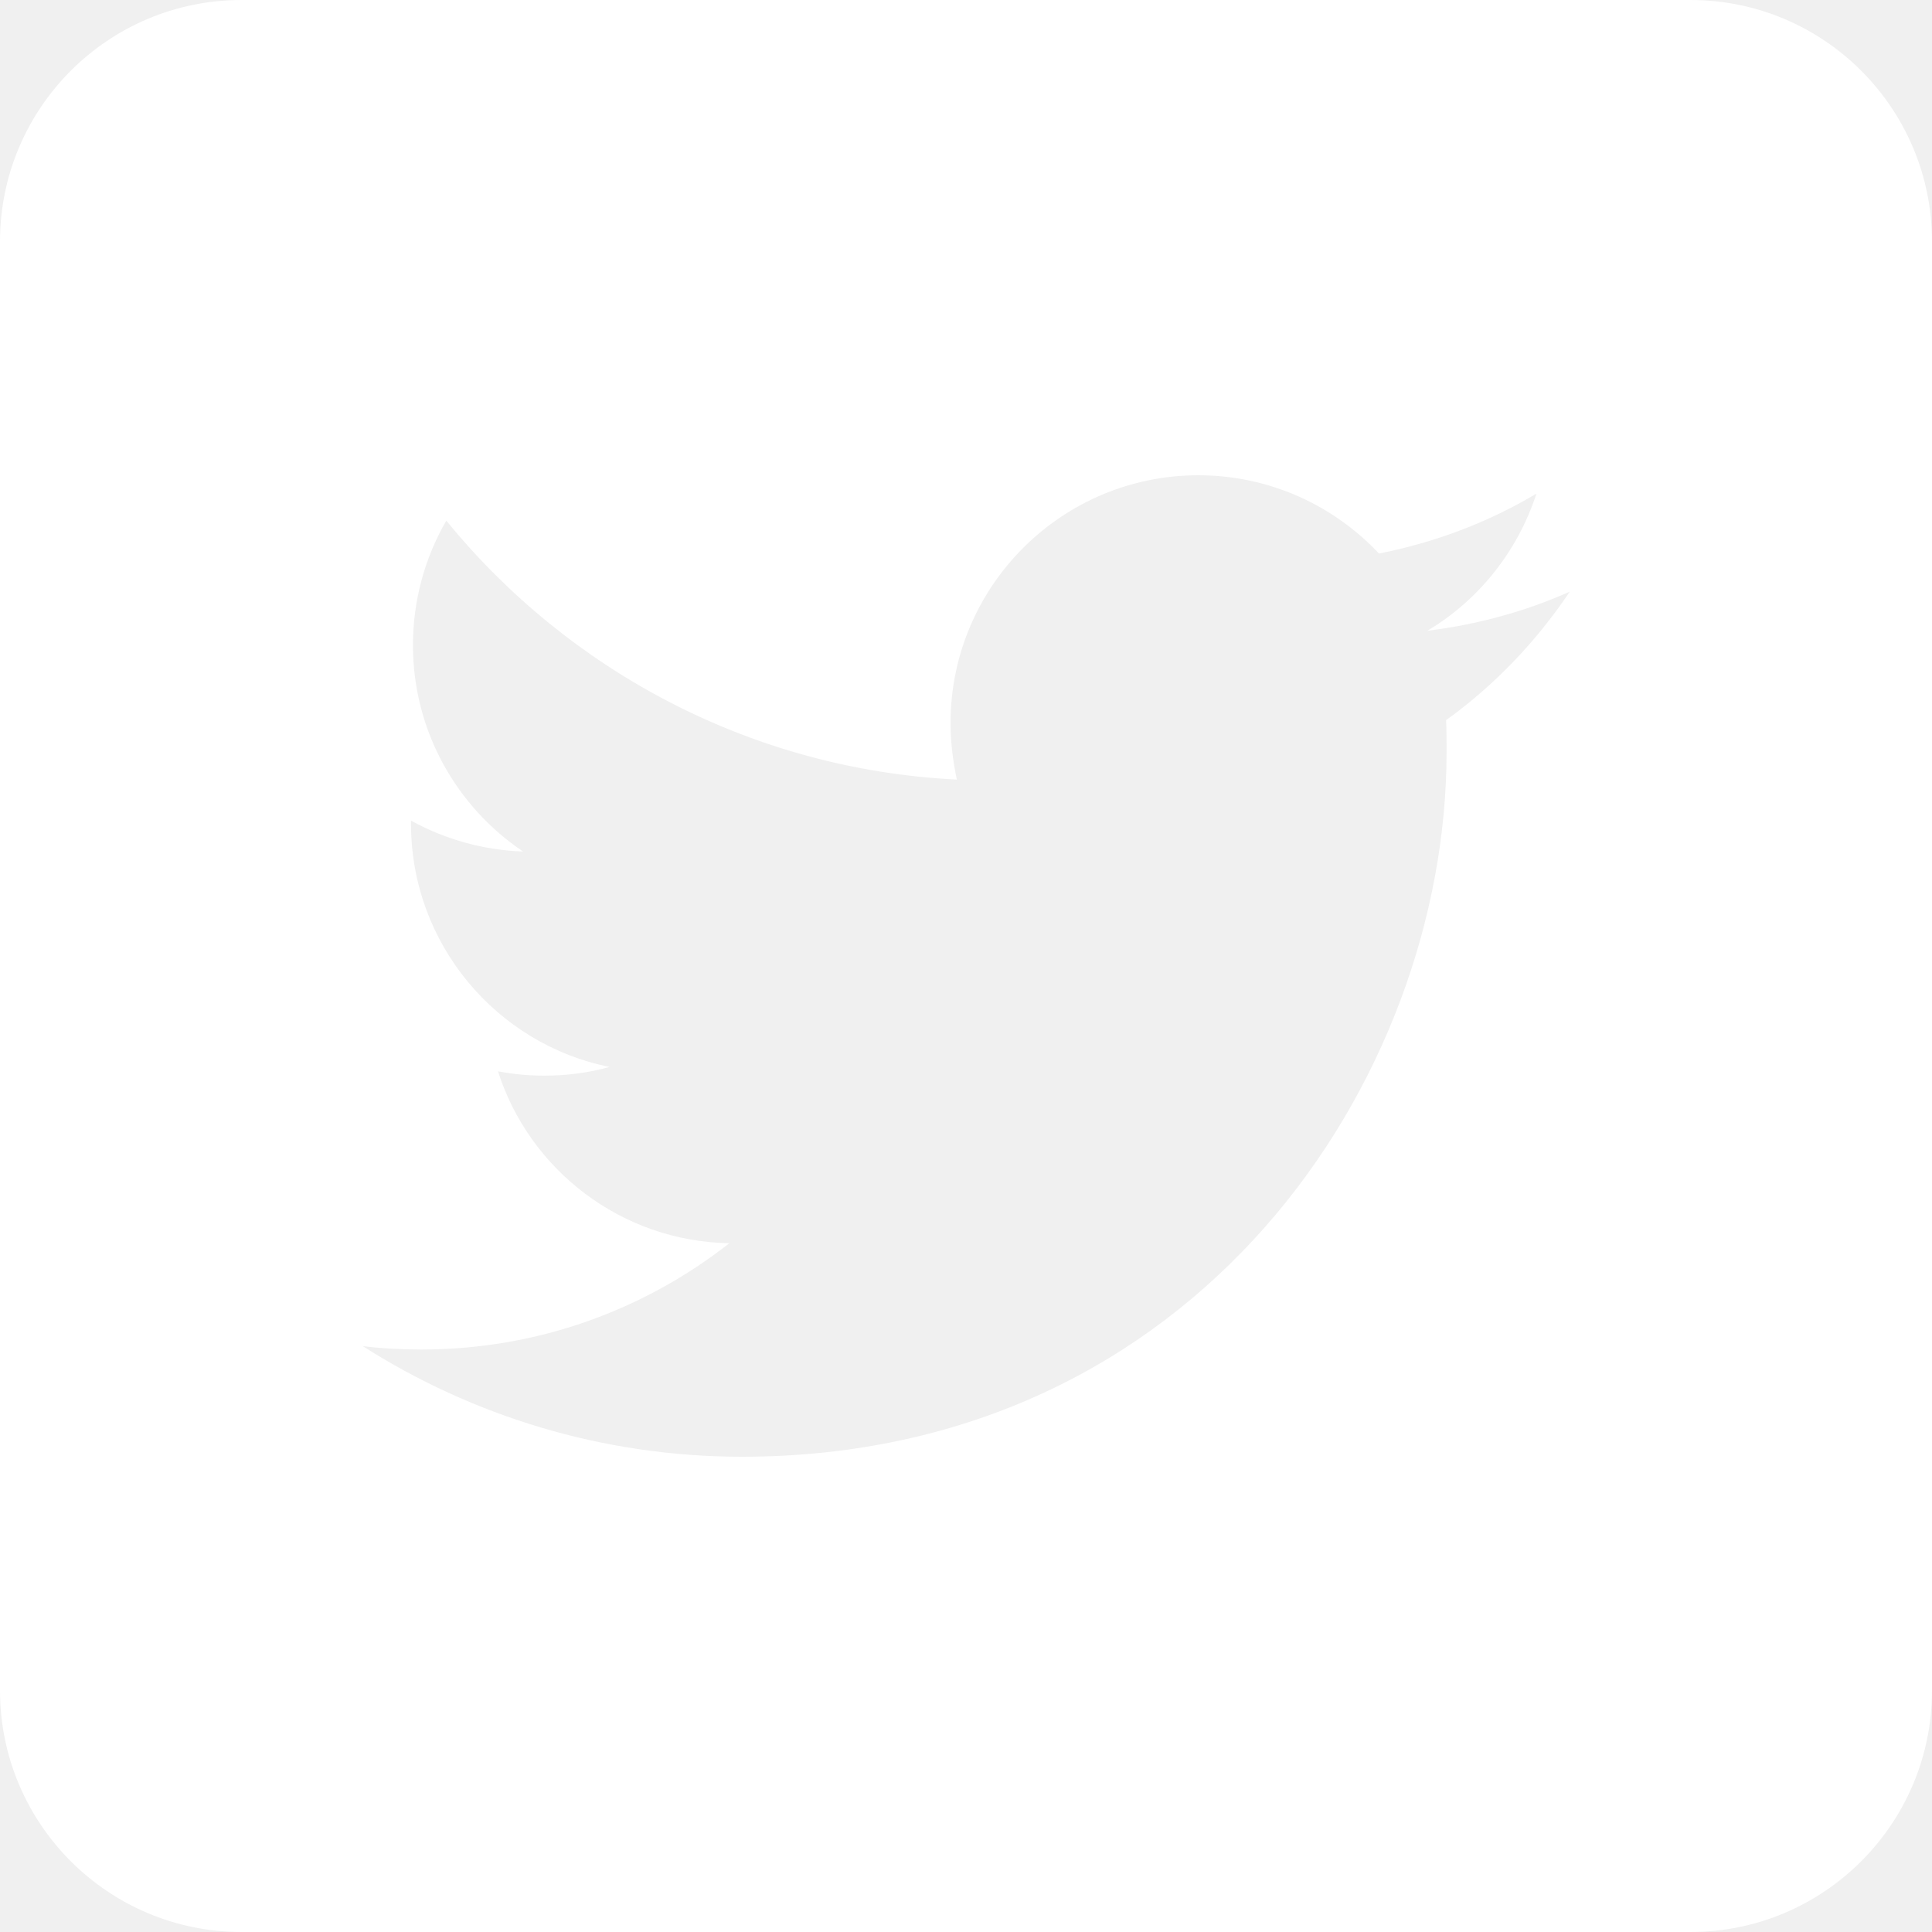
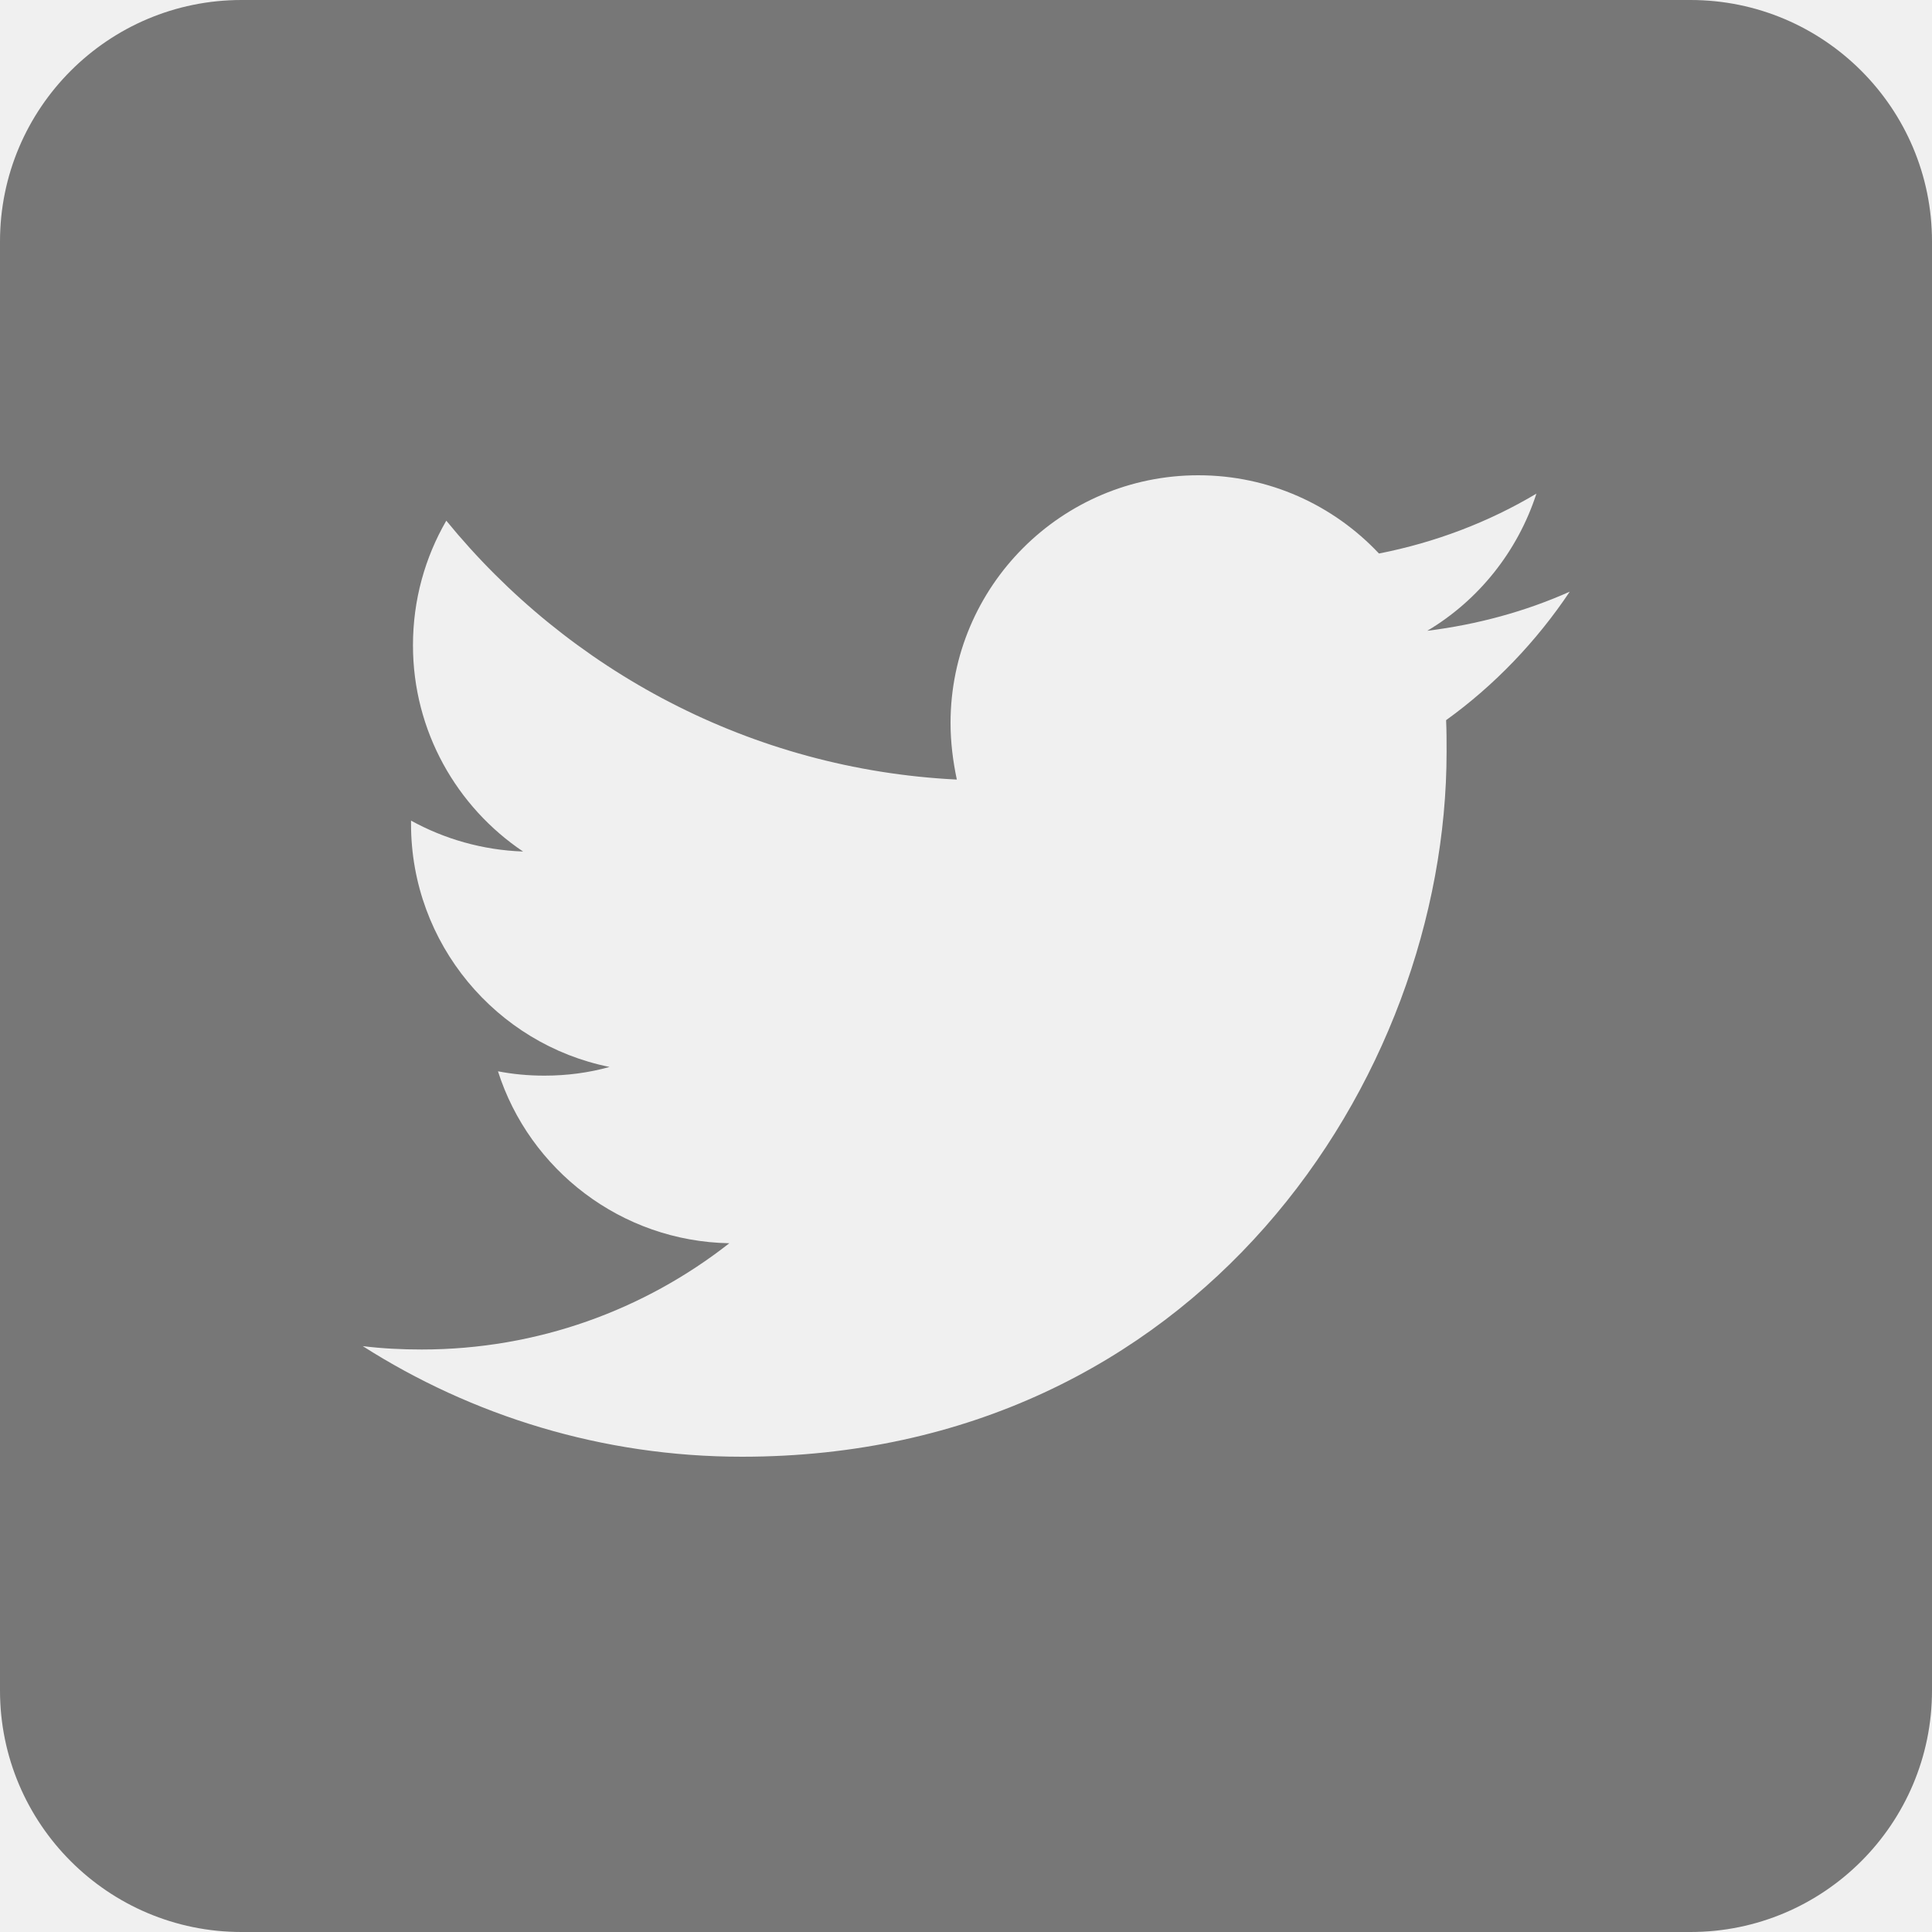
<svg xmlns="http://www.w3.org/2000/svg" width="24" height="24" viewBox="0 0 24 24" fill="none">
-   <g clip-path="url(#clip0_54_1199)">
-     <path d="M21 24H3C1.344 24 0 22.656 0 21V3C0 1.344 1.344 0 3 0H21C22.656 0 24 1.344 24 3V21C24 22.656 22.656 24 21 24ZM9.216 18.096C14.874 18.096 17.97 13.404 17.97 9.342C17.97 9.21 17.97 9.078 17.964 8.946C18.564 8.514 19.086 7.968 19.5 7.35C18.948 7.596 18.354 7.758 17.73 7.836C18.366 7.458 18.852 6.852 19.086 6.132C18.492 6.486 17.832 6.738 17.13 6.876C16.566 6.276 15.768 5.904 14.886 5.904C13.188 5.904 11.808 7.284 11.808 8.982C11.808 9.222 11.838 9.456 11.886 9.684C9.33 9.558 7.062 8.328 5.544 6.468C5.28 6.924 5.13 7.452 5.13 8.016C5.13 9.084 5.676 10.026 6.498 10.578C5.994 10.56 5.52 10.422 5.106 10.194V10.236C5.106 11.724 6.168 12.972 7.572 13.254C7.314 13.326 7.044 13.362 6.762 13.362C6.564 13.362 6.372 13.344 6.186 13.308C6.576 14.532 7.716 15.42 9.06 15.444C8.004 16.272 6.678 16.764 5.238 16.764C4.992 16.764 4.746 16.752 4.506 16.722C5.862 17.586 7.482 18.096 9.216 18.096Z" fill="white" />
+   <g clip-path="url(#clip0_57_7894)">
+     <path d="M21 24H3C1.344 24 0 22.656 0 21V3C0 1.344 1.344 0 3 0H21C22.656 0 24 1.344 24 3V21C24 22.656 22.656 24 21 24ZM9.216 18.096C14.874 18.096 17.97 13.404 17.97 9.342C17.97 9.21 17.97 9.078 17.964 8.946C18.564 8.514 19.086 7.968 19.5 7.35C18.948 7.596 18.354 7.758 17.73 7.836C18.366 7.458 18.852 6.852 19.086 6.132C18.492 6.486 17.832 6.738 17.13 6.876C16.566 6.276 15.768 5.904 14.886 5.904C13.188 5.904 11.808 7.284 11.808 8.982C11.808 9.222 11.838 9.456 11.886 9.684C9.33 9.558 7.062 8.328 5.544 6.468C5.28 6.924 5.13 7.452 5.13 8.016C5.13 9.084 5.676 10.026 6.498 10.578C5.994 10.56 5.52 10.422 5.106 10.194V10.236C5.106 11.724 6.168 12.972 7.572 13.254C7.314 13.326 7.044 13.362 6.762 13.362C6.564 13.362 6.372 13.344 6.186 13.308C6.576 14.532 7.716 15.42 9.06 15.444C8.004 16.272 6.678 16.764 5.238 16.764C4.992 16.764 4.746 16.752 4.506 16.722C5.862 17.586 7.482 18.096 9.216 18.096Z" fill="#777777" />
  </g>
  <defs>
-     <clipPath id="clip0_54_1199">
+     <clipPath id="clip0_57_7894">
      <rect width="24" height="24" fill="white" />
    </clipPath>
  </defs>
</svg>
